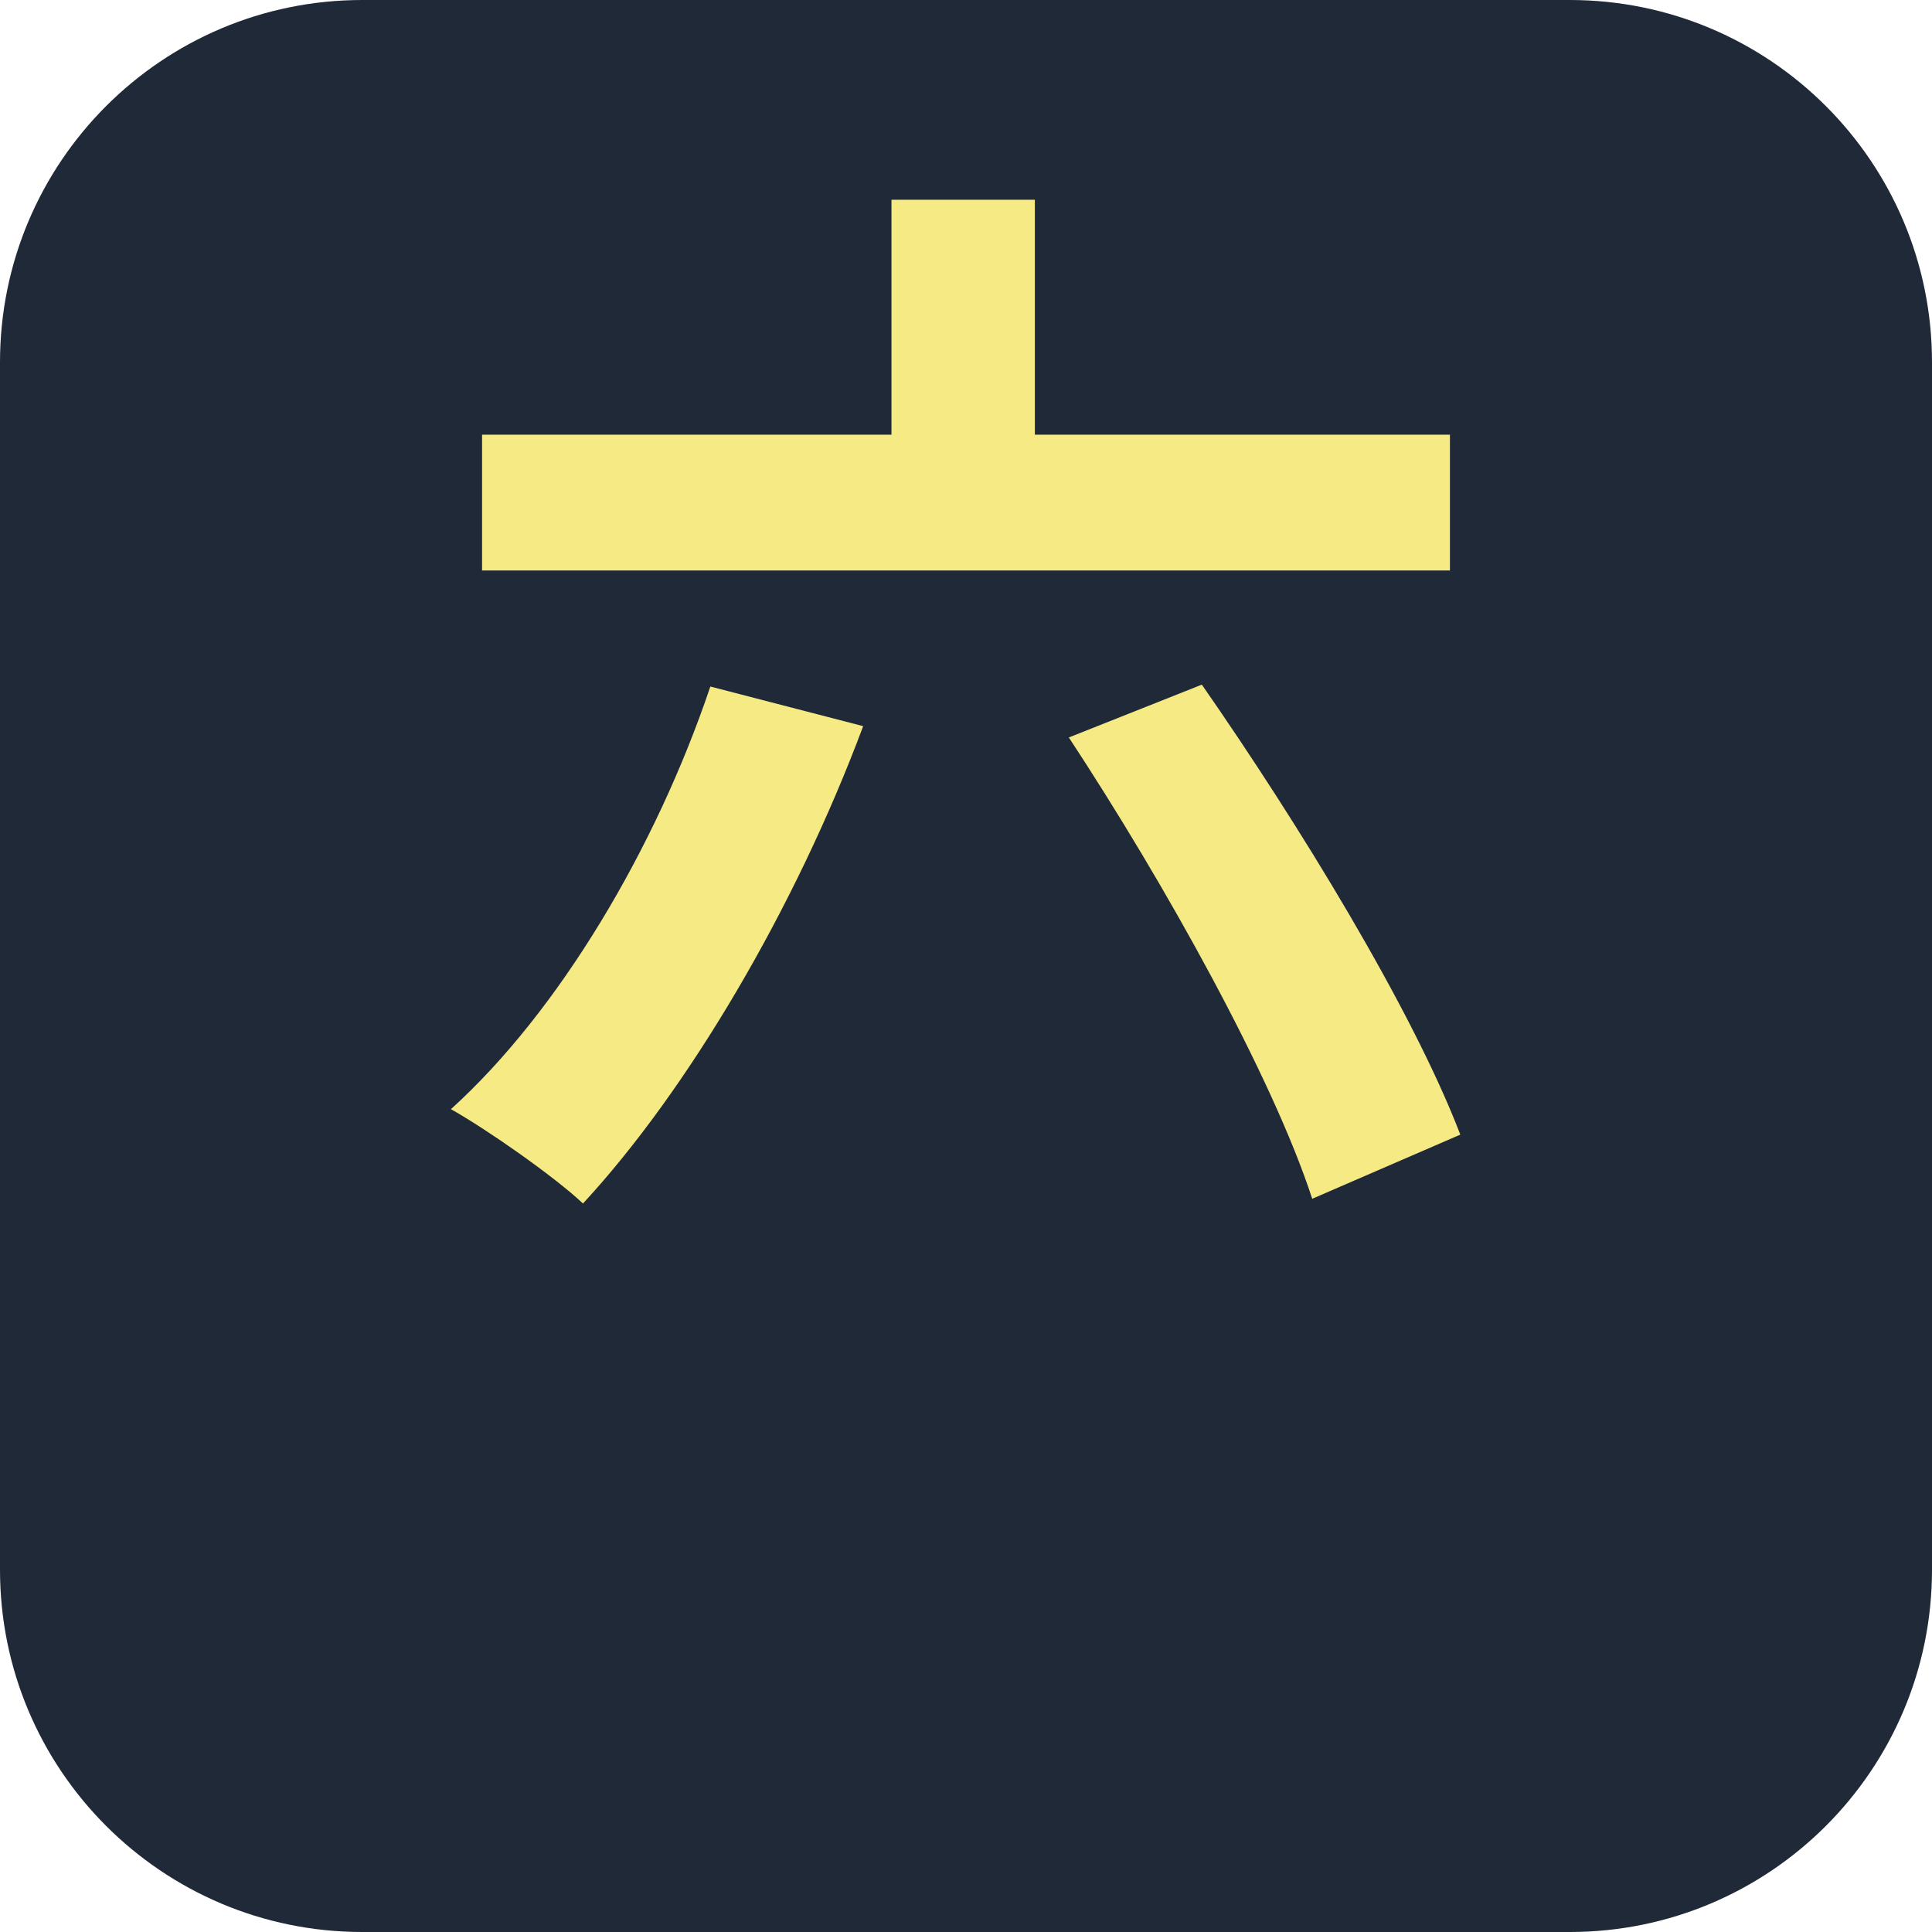
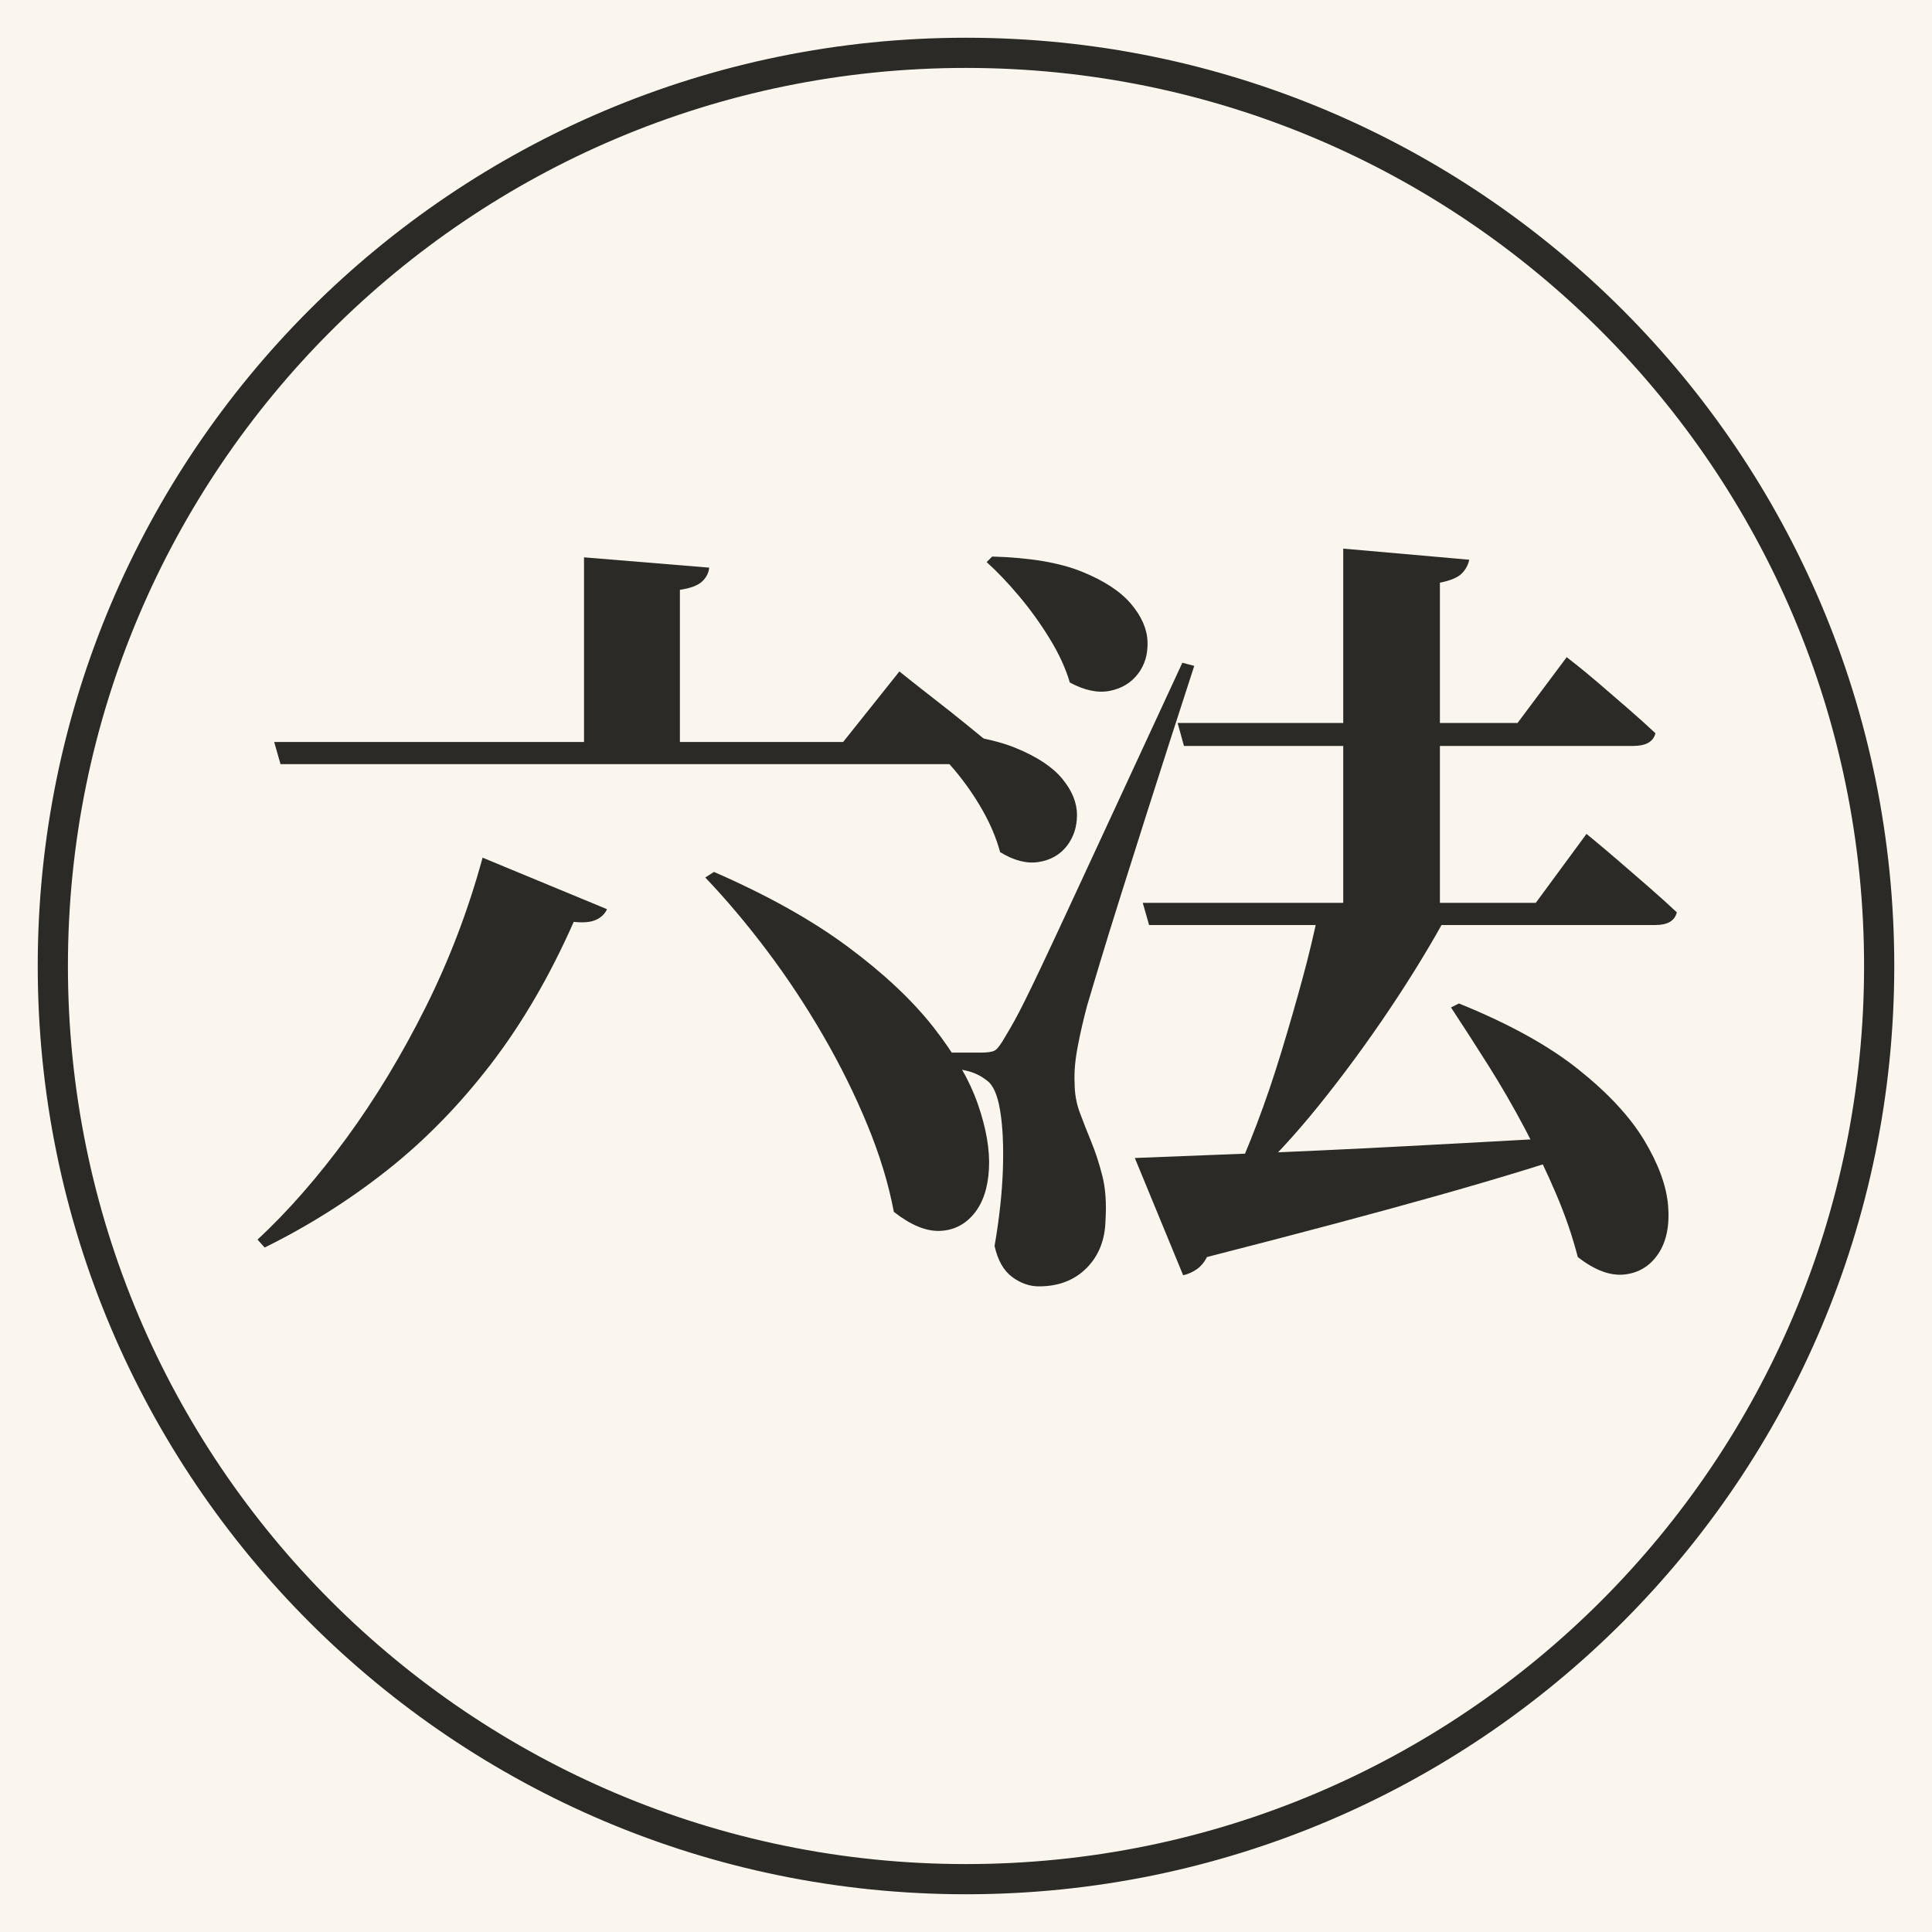
- <svg xmlns="http://www.w3.org/2000/svg" viewBox="0 0 32 32">
-   <rect width="32" height="32" rx="6" fill="#1f2937" />
-   <text x="50%" y="58%" text-anchor="middle" font-family="-apple-system,sans-serif" font-size="18" font-weight="700" fill="#f5ea84">六</text>
+ <svg xmlns="http://www.w3.org/2000/svg" viewBox="0 0 512 512">
+   <rect width="512" height="512" fill="#faf6ee" />
+   <circle cx="256" cy="256" r="242" fill="#faf6ee" stroke="#2b2a26" stroke-width="8" />
+   <path d="M154.770 199.780L154.770 147.700L187.950 150.430Q187.740 152.530 186.060 154.105Q184.380 155.680 180.180 156.310L180.180 199.780L154.770 199.780M74.340 202.510L72.660 196.630L223.440 196.630L238.350 177.940Q238.350 177.940 240.975 180.040Q243.600 182.140 247.800 185.395Q252 188.650 256.515 192.325Q261.030 196 264.810 199.150Q264.180 202.510 258.930 202.510L74.340 202.510M127.890 227.290L160.860 240.940Q160.020 242.830 157.920 243.775Q155.820 244.720 152.040 244.300Q142.590 265.720 130.095 281.995Q117.600 298.270 102.585 310.135Q87.570 322 70.140 330.610L68.250 328.510Q80.430 317.170 91.875 301.525Q103.320 285.880 112.770 266.980Q122.220 248.080 127.890 227.290M186.900 232.540L189.210 231.070Q210.420 240.310 224.700 250.915Q238.980 261.520 247.380 272.230Q255.780 282.940 259.140 292.600Q262.500 302.260 262.080 309.820Q261.660 317.380 258.090 321.685Q254.520 325.990 249.060 326.200Q243.600 326.410 236.880 321.160Q234.780 310.030 229.845 298.060Q224.910 286.090 218.085 274.330Q211.260 262.570 203.280 251.965Q195.300 241.360 186.900 232.540" fill="#2b2a26" />
+   <path d="M313.760 197.680L312.080 191.590L402.170 191.590L415.190 174.160Q415.190 174.160 417.605 176.050Q420.020 177.940 423.695 181.090Q427.370 184.240 431.360 187.705Q435.350 191.170 438.710 194.320Q437.870 197.680 432.830 197.680L313.760 197.680M304.520 245.140L302.840 239.260L407 239.260L420.440 220.990Q420.440 220.990 422.855 222.985Q425.270 224.980 429.050 228.235Q432.830 231.490 436.925 235.060Q441.020 238.630 444.380 241.780Q443.540 245.140 438.710 245.140L304.520 245.140M355.970 244.300L355.970 145.390L389.360 148.330Q388.940 150.430 387.365 152.005Q385.790 153.580 381.590 154.420L381.590 244.300L355.970 244.300M384.530 266.980L386.630 265.930Q406.370 273.910 418.235 283.360Q430.100 292.810 435.770 302.260Q441.440 311.710 442.070 319.585Q442.700 327.460 439.445 332.290Q436.190 337.120 430.520 337.750Q424.850 338.380 418.130 333.130Q416.030 324.940 412.355 316.330Q408.680 307.720 404.060 299.005Q399.440 290.290 394.400 282.310Q389.360 274.330 384.530 266.980M261.470 148.960L262.940 147.490Q277.850 147.910 286.670 151.480Q295.490 155.050 299.690 159.985Q303.890 164.920 304.100 169.960Q304.310 175 301.580 178.570Q298.850 182.140 294.125 183.085Q289.400 184.030 283.520 180.880Q281.840 175.210 278.165 169.225Q274.490 163.240 270.080 157.990Q265.670 152.740 261.470 148.960M244.670 195.580L246.350 194.110Q260.630 194.740 269.135 198.205Q277.640 201.670 281.525 206.395Q285.410 211.120 285.410 215.950Q285.410 220.780 282.680 224.245Q279.950 227.710 275.225 228.445Q270.500 229.180 265.040 225.820Q263.570 220.360 260.420 214.795Q257.270 209.230 253.070 204.190Q248.870 199.150 244.670 195.580M260 278.950Q262.520 278.950 263.570 278.425Q264.620 277.900 266.510 274.540Q267.770 272.440 268.820 270.550Q269.870 268.660 271.550 265.300Q273.230 261.940 276.065 255.955Q278.900 249.970 283.625 239.785Q288.350 229.600 295.595 213.955Q302.840 198.310 313.340 175.630L316.490 176.470Q313.760 184.870 310.400 195.265Q307.040 205.660 303.575 216.580Q300.110 227.500 296.960 237.475Q293.810 247.450 291.500 255.115Q289.190 262.780 288.140 266.350Q286.670 271.810 285.620 277.270Q284.570 282.730 284.780 286.930Q284.780 291.130 286.145 294.805Q287.510 298.480 289.190 302.575Q290.870 306.670 292.130 311.605Q293.390 316.540 292.970 323.470Q292.760 331.240 287.930 336.070Q283.100 340.900 275.330 340.900Q271.550 340.900 268.190 338.380Q264.830 335.860 263.570 330.190Q265.460 319.270 265.775 309.925Q266.090 300.580 265.040 294.280Q263.990 287.980 261.470 286.300Q259.370 284.620 256.640 283.885Q253.910 283.150 250.340 282.940L250.340 278.950Q250.340 278.950 252.335 278.950Q254.330 278.950 256.640 278.950Q258.950 278.950 260 278.950M313.550 337.960L300.740 306.880Q311.240 306.460 330.140 305.725Q349.040 304.990 372.980 303.730Q396.920 302.470 422.750 301L422.960 303.940Q406.580 309.610 381.695 316.645Q356.810 323.680 319.850 333.130Q318.800 335.230 317.120 336.385Q315.440 337.540 313.550 337.960M349.460 241.360L384.110 241.360Q377.180 254.170 368.150 267.610Q359.120 281.050 349.460 293.020Q339.800 304.990 330.560 313.390L326.570 313.390Q329.720 306.670 333.080 297.850Q336.440 289.030 339.485 279.055Q342.530 269.080 345.155 259.420Q347.780 249.760 349.460 241.360" fill="#2b2a26" />
</svg>
